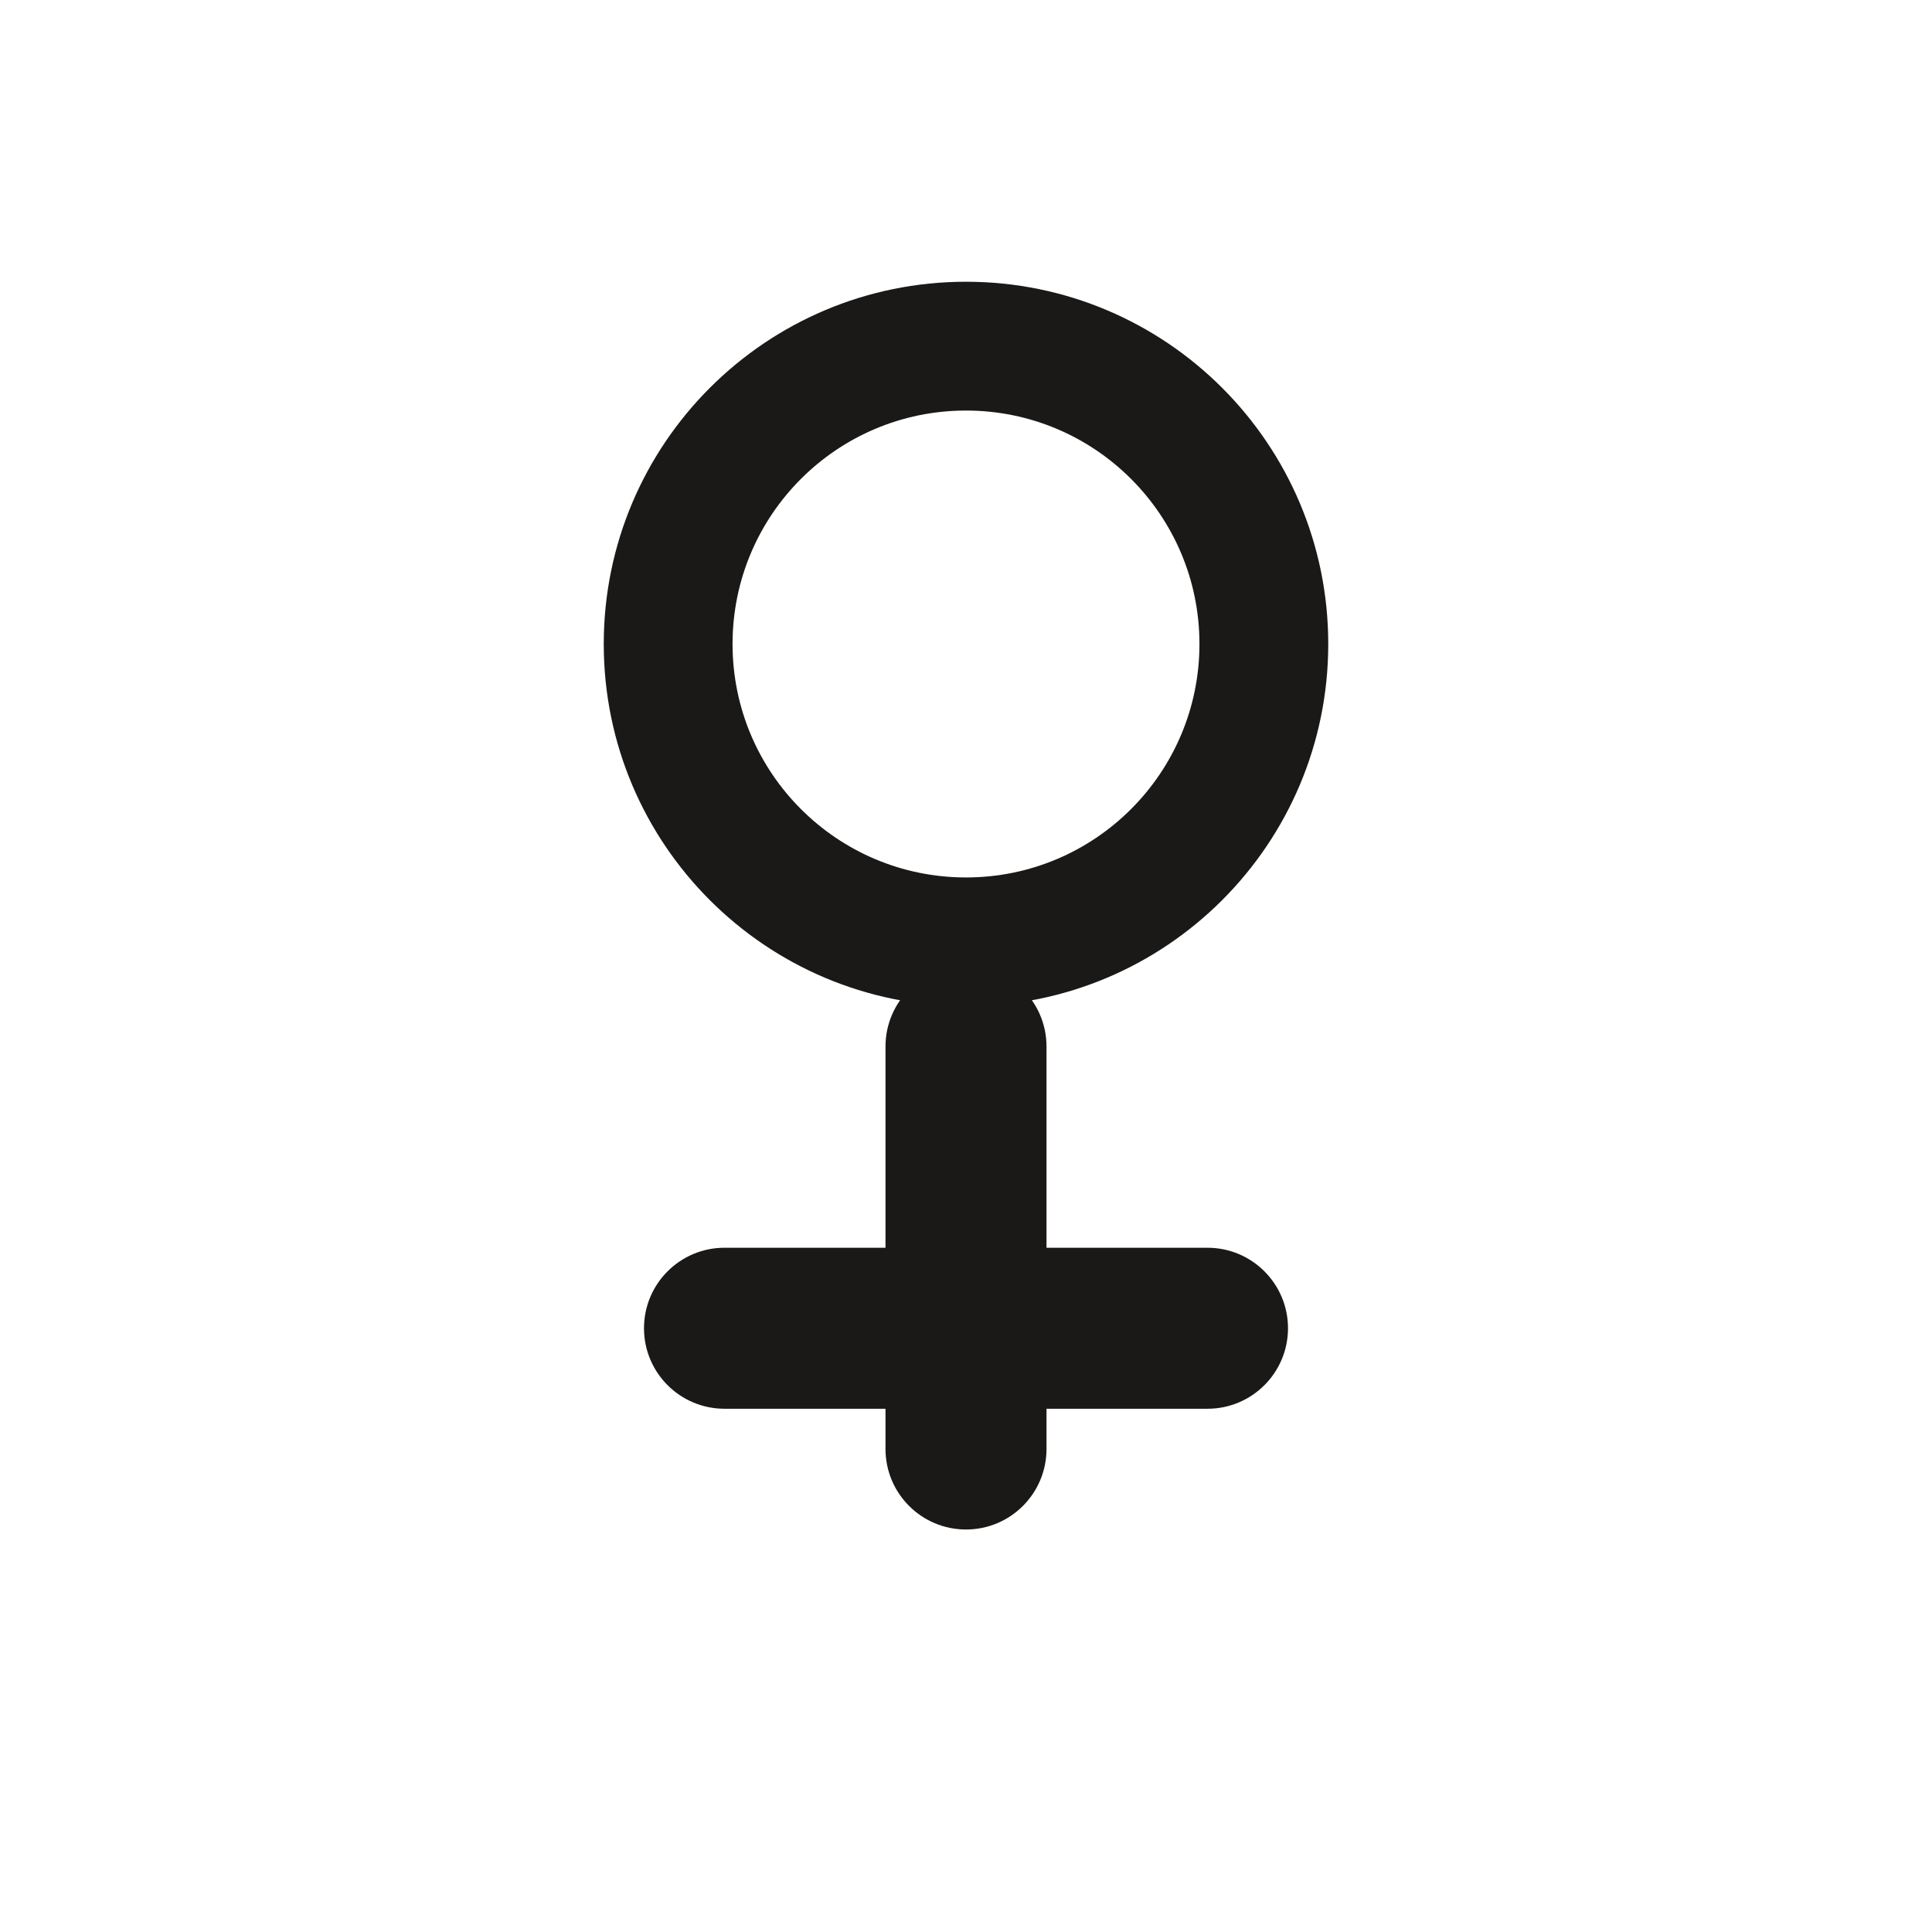
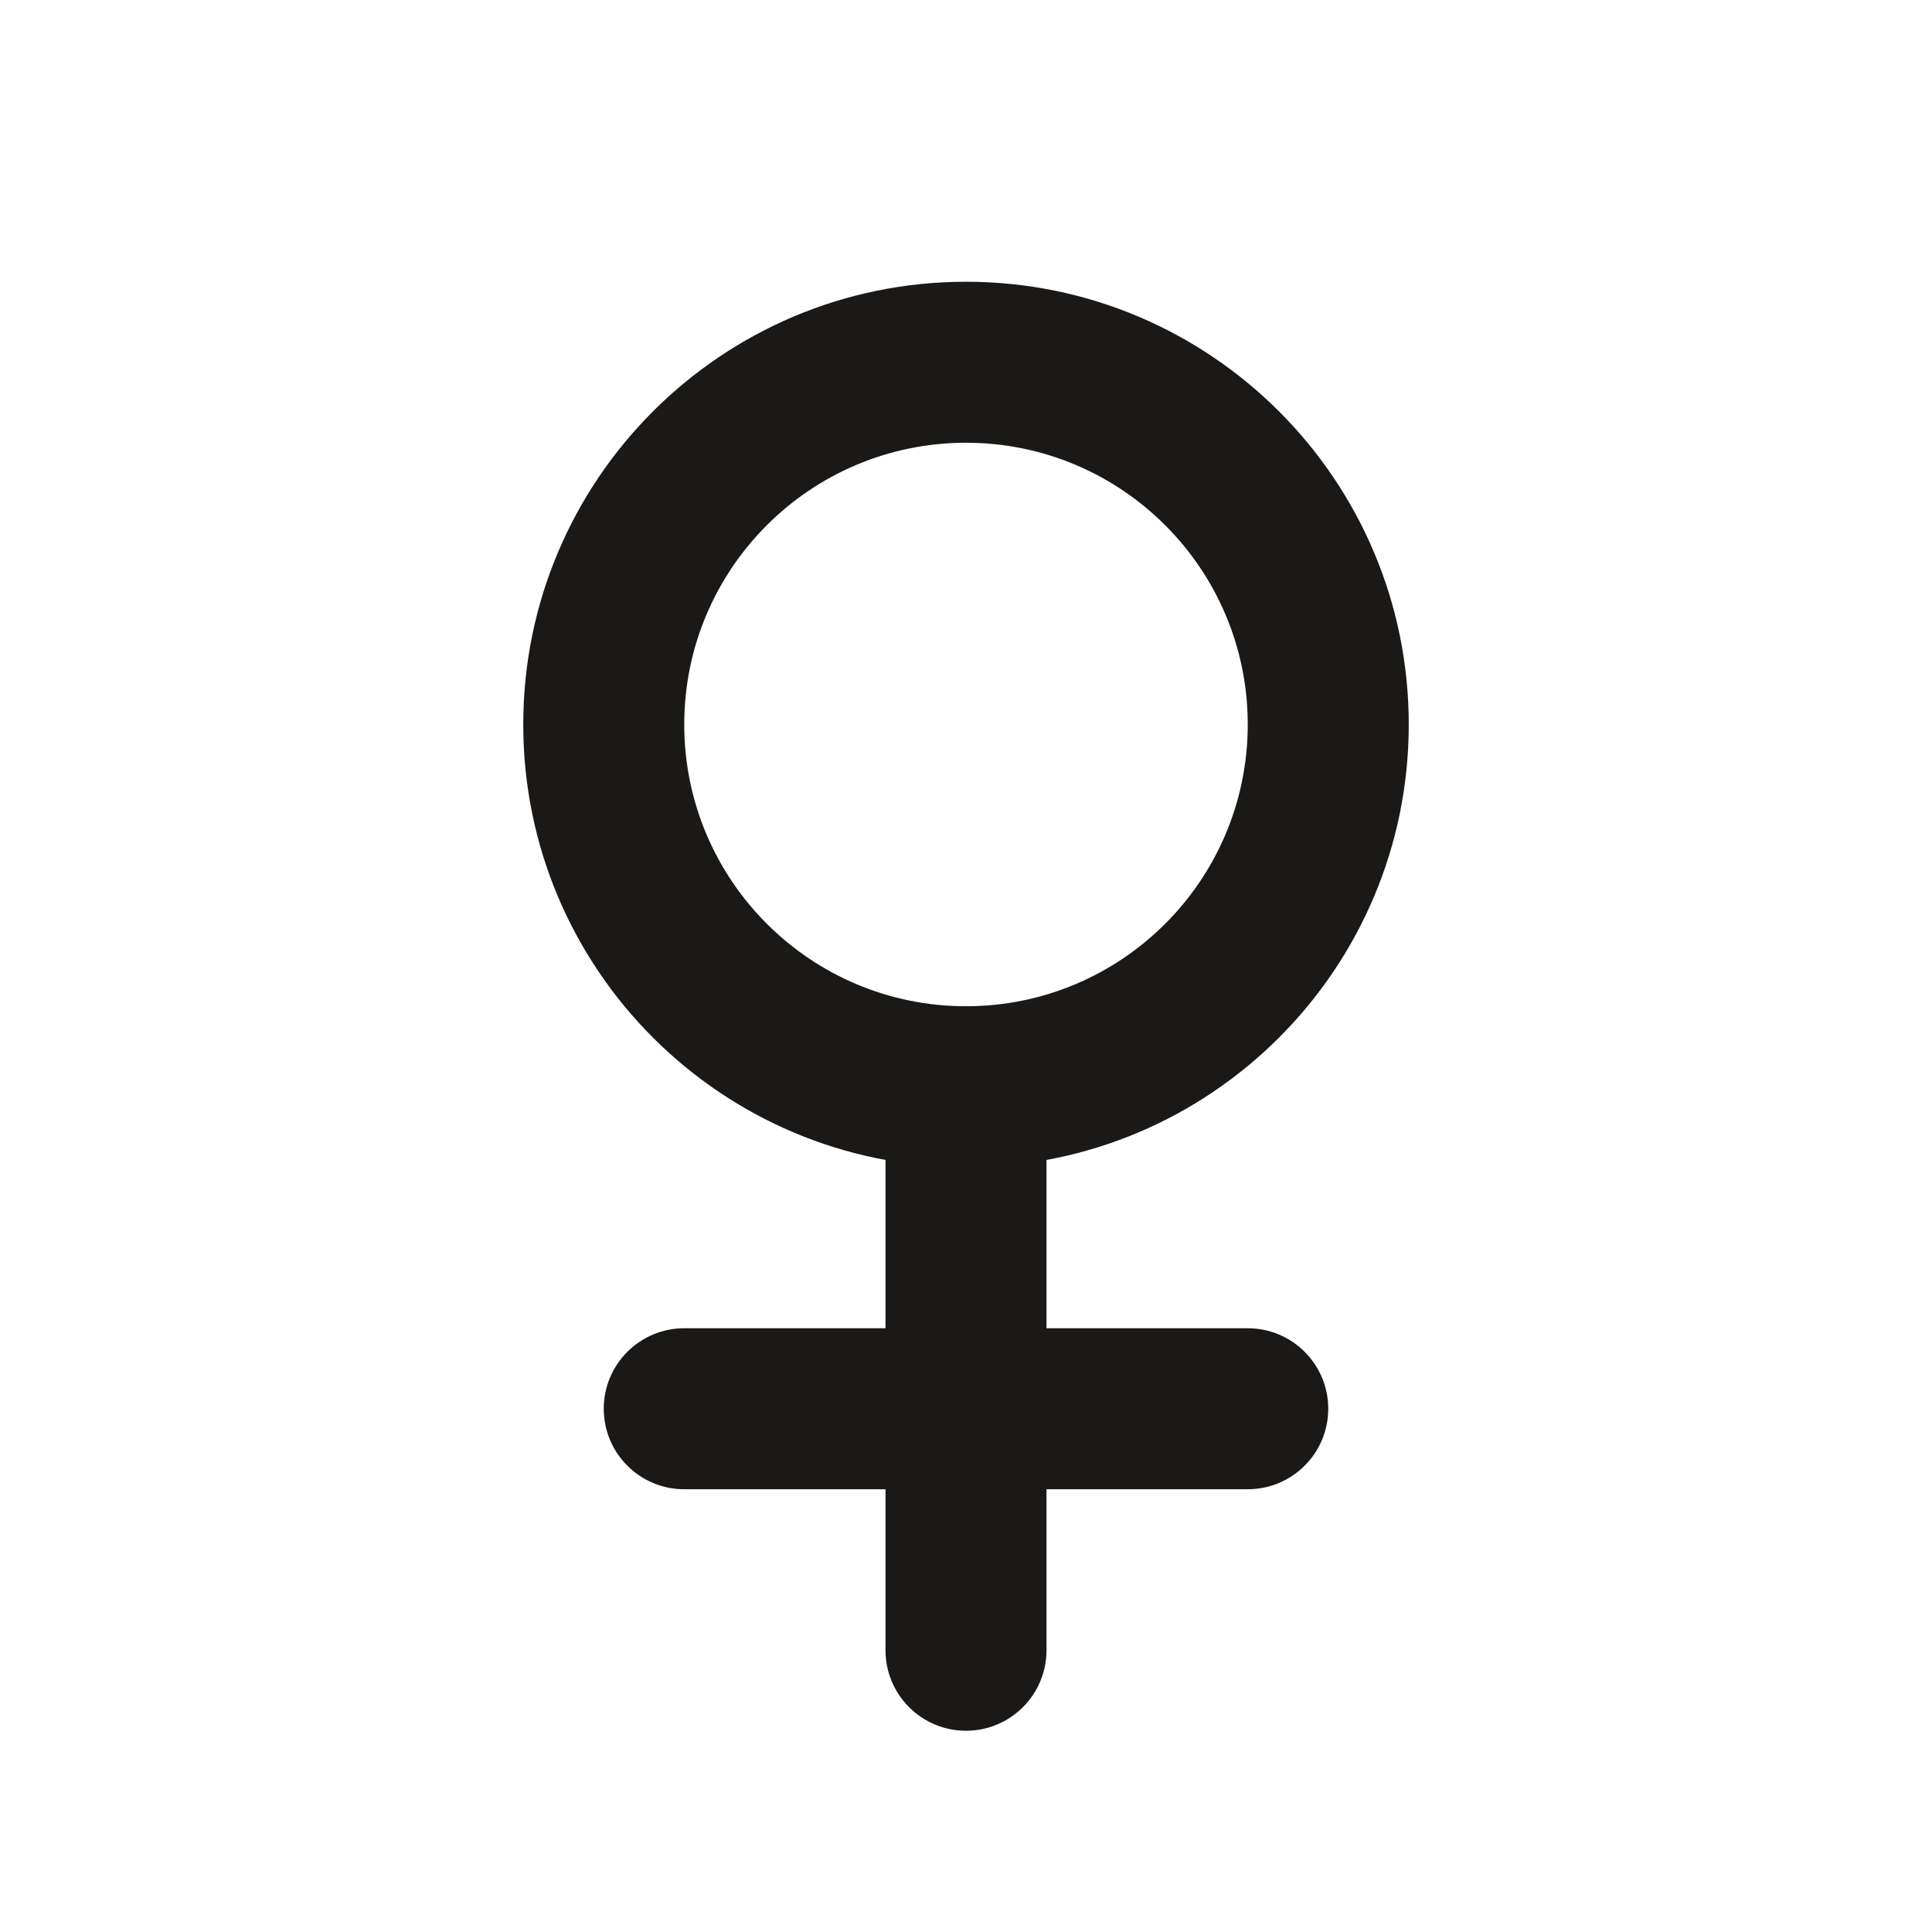
<svg xmlns="http://www.w3.org/2000/svg" width="24" height="24" viewBox="0 0 24 24" fill="none">
-   <path d="M12 3.5a4.5 4.5 0 1 1 0 9a4.5 4.5 0 1 1 0-9Zm0 1.6a2.9 2.9 0 1 0 0 5.8a2.9 2.9 0 1 0 0-5.8Z" fill="#1A1917" />
-   <rect x="11" y="12" width="2" height="7" rx="1" fill="#1A1917" />
-   <rect x="8" y="15.5" width="8" height="2" rx="1" fill="#1A1917" />
+   <path d="M6.5 9A5.5 5.5 0 1 1 17.5 9A5.5 5.5 0 1 1 6.5 9ZM8.5 9A3.5 3.5 0 1 0 15.5 9A3.5 3.5 0 1 0 8.5 9Z" fill="#1A1917" />
+   <path d="M13 13.5L13 20.5A1 1 0 0 1 11 20.5L11 20.5L11 13.5A1 1 0 0 1 13 13.5Z" fill="#1A1917" />
+   <path d="M8.5 16.5L15.5 16.5A1 1 0 0 1 15.5 18.5L15.5 18.5L8.5 18.5A1 1 0 0 1 8.5 16.5Z" fill="#1A1917" />
</svg>
